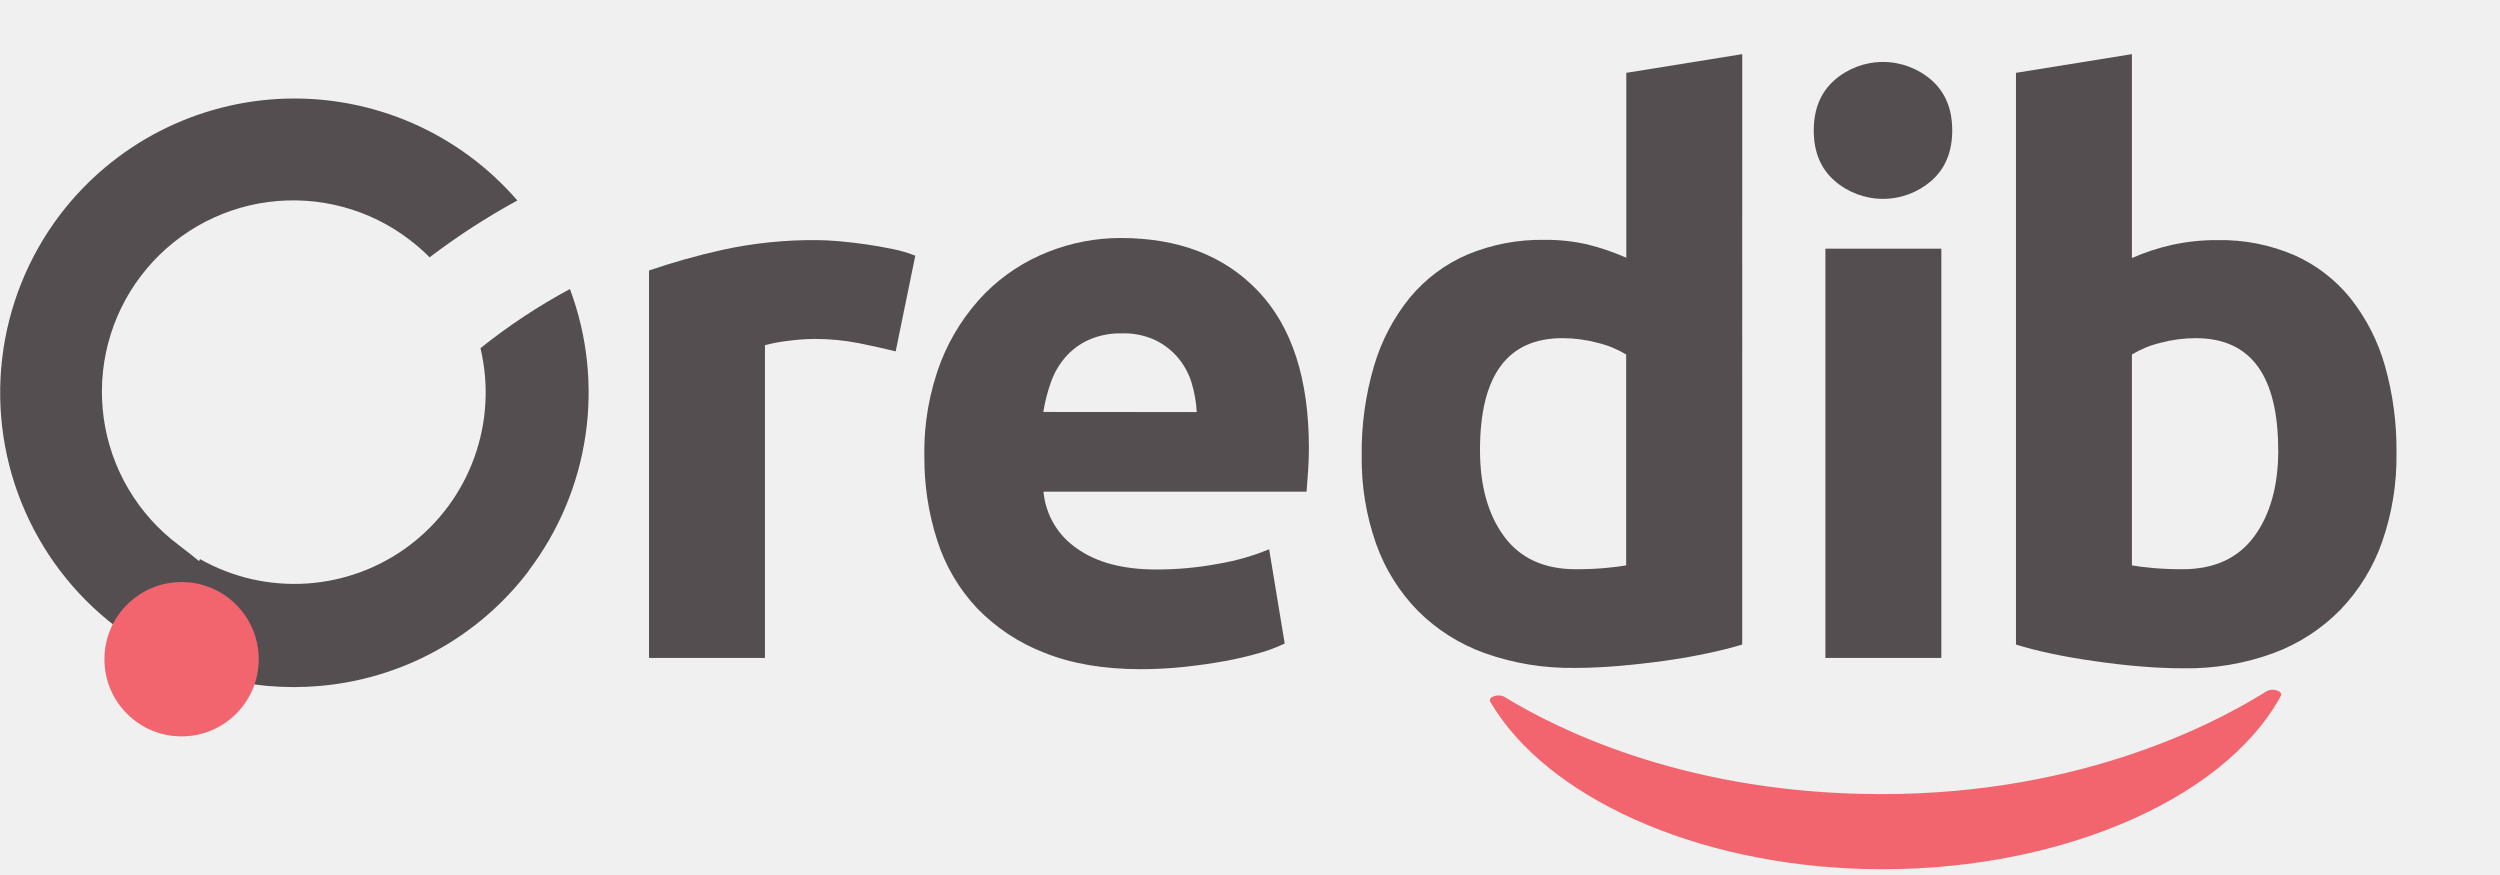
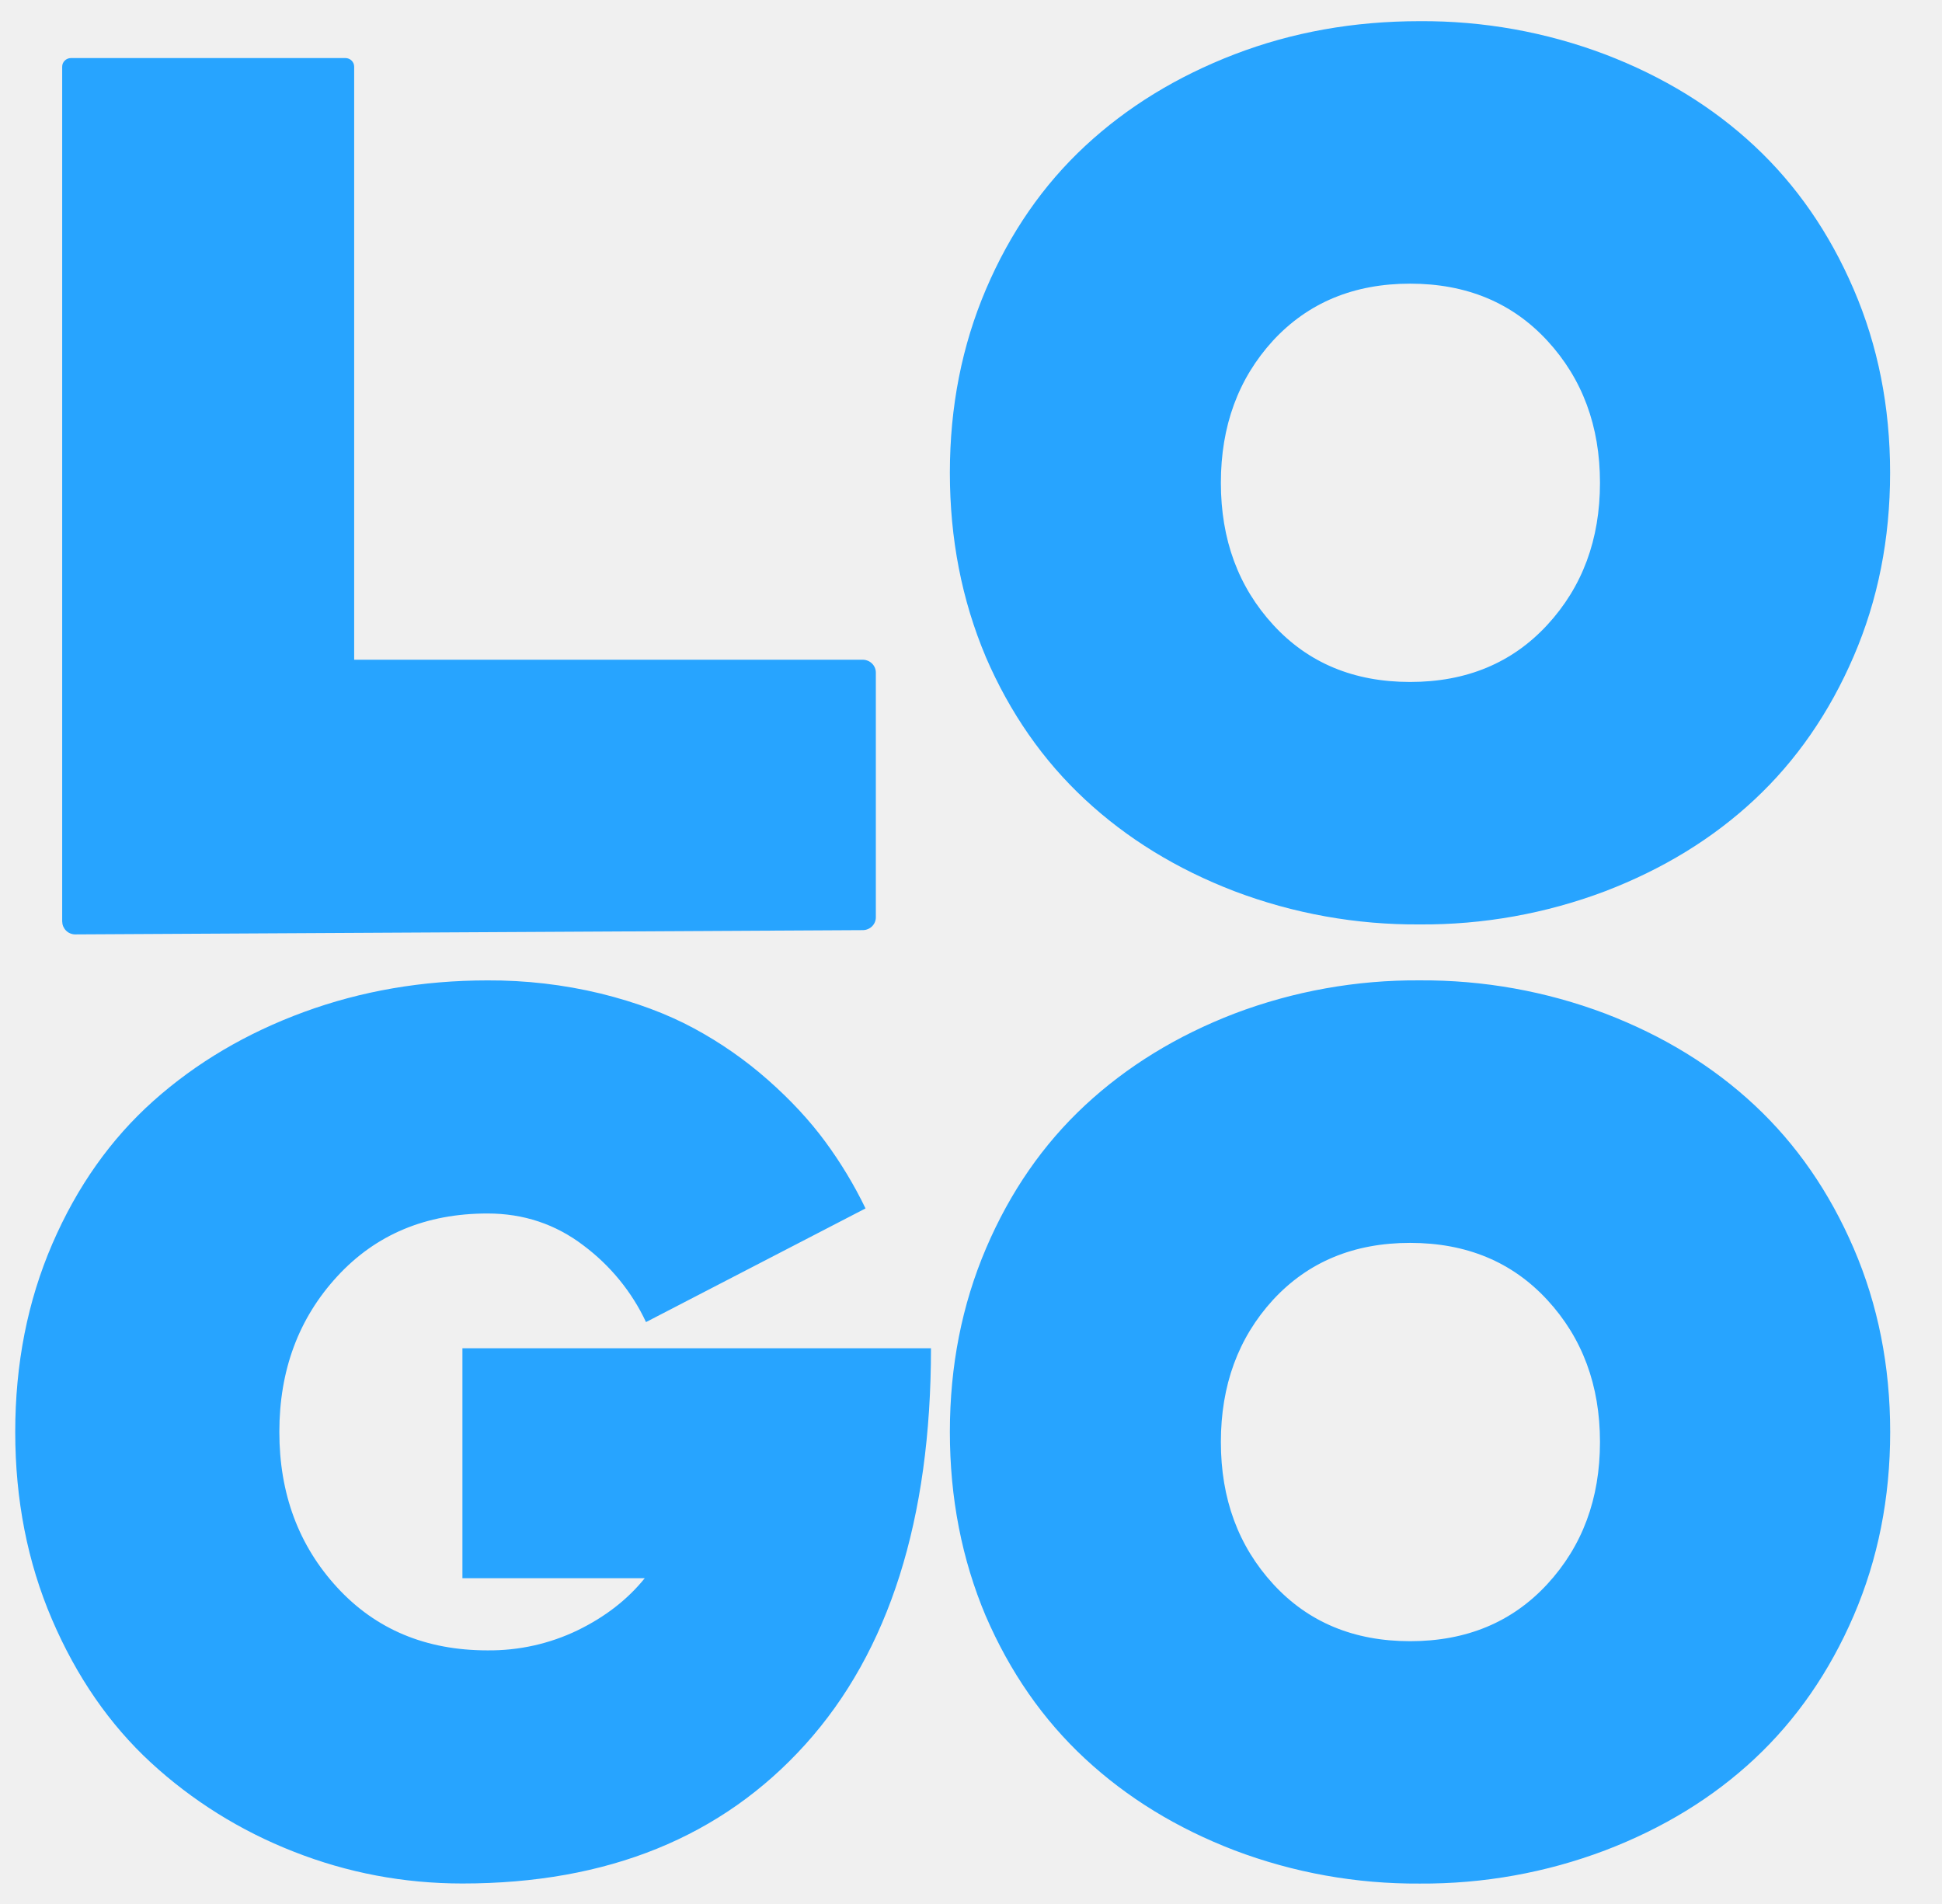
- <svg xmlns="http://www.w3.org/2000/svg" width="120" height="42" viewBox="0 0 120 42" fill="none">
-   <g clip-path="url(#clip0_2251_4652)">
-     <path d="M42.992 16.866C42.495 16.742 41.91 16.611 41.238 16.475C40.524 16.334 39.798 16.265 39.07 16.269C38.652 16.274 38.234 16.305 37.82 16.362C37.448 16.404 37.08 16.472 36.718 16.568V31.581H31.153V12.983C32.31 12.588 33.488 12.257 34.682 11.992C36.175 11.666 37.7 11.51 39.229 11.525C39.527 11.525 39.889 11.546 40.312 11.582C40.736 11.62 41.158 11.669 41.581 11.731C42.005 11.792 42.429 11.868 42.852 11.955C43.222 12.027 43.584 12.134 43.934 12.274L42.992 16.866Z" fill="#544E50" />
-     <path d="M44.37 21.909C44.338 20.345 44.611 18.791 45.174 17.333C45.654 16.117 46.373 15.009 47.286 14.075C48.142 13.216 49.165 12.542 50.293 12.097C51.405 11.652 52.592 11.424 53.789 11.424C56.578 11.424 58.781 12.277 60.399 13.982C62.017 15.688 62.827 18.196 62.828 21.508C62.828 21.832 62.816 22.186 62.791 22.573C62.766 22.959 62.739 23.301 62.715 23.601H50.087C50.137 24.146 50.307 24.673 50.584 25.145C50.862 25.616 51.241 26.02 51.694 26.328C52.64 27 53.909 27.336 55.502 27.336C56.511 27.337 57.518 27.244 58.509 27.056C59.336 26.916 60.144 26.684 60.919 26.365L61.666 30.89C61.28 31.071 60.881 31.221 60.471 31.338C59.925 31.498 59.37 31.628 58.809 31.729C58.192 31.842 57.545 31.934 56.847 32.01C56.153 32.084 55.455 32.121 54.756 32.121C52.987 32.121 51.45 31.86 50.143 31.338C48.916 30.867 47.807 30.134 46.894 29.189C46.024 28.262 45.373 27.152 44.987 25.941C44.567 24.639 44.359 23.277 44.37 21.909ZM57.444 19.78C57.419 19.31 57.338 18.845 57.203 18.394C57.072 17.958 56.856 17.552 56.568 17.199C56.268 16.839 55.896 16.545 55.476 16.337C54.968 16.098 54.411 15.983 53.851 16.002C53.299 15.987 52.75 16.096 52.245 16.319C51.816 16.516 51.434 16.803 51.126 17.16C50.821 17.517 50.586 17.929 50.435 18.373C50.274 18.828 50.155 19.297 50.079 19.774L57.444 19.78Z" fill="#544E50" />
-     <path d="M83.626 30.939C83.128 31.09 82.555 31.233 81.906 31.369C81.259 31.506 80.582 31.624 79.873 31.722C79.163 31.821 78.433 31.903 77.705 31.965C76.977 32.027 76.265 32.06 75.595 32.06C74.12 32.084 72.653 31.843 71.264 31.35C70.056 30.917 68.959 30.221 68.051 29.314C67.161 28.401 66.479 27.305 66.052 26.102C65.574 24.741 65.34 23.306 65.361 21.863C65.342 20.402 65.544 18.946 65.96 17.544C66.311 16.354 66.894 15.244 67.677 14.281C68.418 13.389 69.358 12.684 70.423 12.224C71.599 11.732 72.864 11.49 74.139 11.513C74.836 11.505 75.532 11.58 76.212 11.737C76.846 11.895 77.465 12.107 78.063 12.372V3.496L83.628 2.599L83.626 30.939ZM71.04 21.602C71.04 23.319 71.425 24.701 72.197 25.748C72.969 26.796 74.113 27.321 75.63 27.323C76.127 27.323 76.586 27.305 77.01 27.268C77.433 27.231 77.783 27.188 78.056 27.138V17.016C77.633 16.761 77.174 16.572 76.693 16.457C76.139 16.308 75.568 16.232 74.994 16.232C72.356 16.232 71.038 18.025 71.04 21.61V21.602Z" fill="#544E50" />
-     <path d="M93.707 6.26C93.707 7.28 93.377 8.083 92.718 8.668C92.072 9.234 91.242 9.546 90.383 9.546C89.525 9.546 88.695 9.234 88.049 8.668C87.388 8.084 87.059 7.282 87.06 6.26C87.061 5.239 87.391 4.435 88.049 3.85C88.696 3.285 89.525 2.974 90.383 2.974C91.242 2.974 92.071 3.285 92.718 3.85C93.379 4.437 93.708 5.24 93.707 6.26ZM93.184 31.582H87.619V11.936H93.184V31.582Z" fill="#544E50" />
-     <path d="M115.031 21.76C115.051 23.209 114.817 24.65 114.34 26.017C113.914 27.231 113.232 28.339 112.341 29.267C111.437 30.189 110.34 30.901 109.129 31.35C107.742 31.856 106.274 32.103 104.798 32.078C104.125 32.078 103.421 32.047 102.688 31.984C101.954 31.921 101.23 31.836 100.514 31.731C99.805 31.632 99.127 31.514 98.48 31.377C97.833 31.24 97.262 31.094 96.767 30.939V3.496L102.332 2.599V12.385C102.958 12.11 103.609 11.897 104.276 11.749C104.987 11.596 105.713 11.521 106.441 11.525C107.713 11.5 108.976 11.749 110.143 12.255C111.19 12.723 112.112 13.434 112.831 14.328C113.586 15.286 114.145 16.383 114.476 17.557C114.863 18.924 115.05 20.34 115.031 21.76ZM109.353 21.61C109.353 18.024 108.034 16.231 105.394 16.232C104.821 16.232 104.25 16.308 103.696 16.457C103.215 16.572 102.755 16.761 102.332 17.016V27.138C102.606 27.188 102.949 27.231 103.379 27.268C103.809 27.305 104.261 27.323 104.761 27.323C106.279 27.323 107.423 26.801 108.195 25.756C108.967 24.712 109.355 23.33 109.357 21.61H109.353Z" fill="#544E50" />
-     <path d="M25.38 27.402C24.184 28.976 22.67 30.281 20.937 31.233C19.205 32.184 17.291 32.762 15.321 32.928C14.508 32.998 13.691 32.998 12.878 32.928C10.364 32.702 7.956 31.807 5.905 30.335C3.854 28.864 2.234 26.871 1.214 24.562C0.194 22.253 -0.189 19.713 0.104 17.206C0.398 14.699 1.357 12.316 2.883 10.305C4.157 8.631 5.789 7.262 7.66 6.298C9.53 5.335 11.592 4.801 13.695 4.735C15.799 4.67 17.89 5.075 19.817 5.92C21.743 6.766 23.457 8.031 24.833 9.623C23.362 10.425 21.954 11.337 20.621 12.352C20.328 12.057 20.017 11.782 19.687 11.529C18.728 10.789 17.632 10.246 16.462 9.932C15.291 9.618 14.071 9.538 12.87 9.697C11.669 9.856 10.511 10.252 9.463 10.86C8.416 11.469 7.499 12.278 6.765 13.243C6.032 14.207 5.496 15.307 5.19 16.479C4.883 17.651 4.812 18.873 4.979 20.073C5.146 21.273 5.549 22.428 6.165 23.471C6.78 24.515 7.596 25.426 8.566 26.153L8.672 26.235C8.973 26.464 9.269 26.698 9.559 26.935L9.6 26.836C11.156 27.717 12.936 28.125 14.721 28.009C16.506 27.893 18.218 27.259 19.648 26.184C21.077 25.109 22.162 23.64 22.768 21.957C23.375 20.274 23.477 18.451 23.062 16.712C24.405 15.638 25.842 14.688 27.356 13.873C28.194 16.111 28.452 18.525 28.105 20.89C27.759 23.254 26.819 25.492 25.374 27.395L25.38 27.402Z" fill="#544E50" />
-     <path d="M8.716 35.346C10.761 35.346 12.419 33.688 12.419 31.642C12.419 29.597 10.761 27.938 8.716 27.938C6.67 27.938 5.012 29.597 5.012 31.642C5.012 33.688 6.67 35.346 8.716 35.346Z" fill="#F2656F" />
-     <path d="M108.792 33.182C109.086 32.997 109.614 33.182 109.474 33.413C106.692 38.515 98.429 41.95 89.505 41.711C81.394 41.505 74.229 38.283 71.537 33.691C71.395 33.452 71.916 33.279 72.216 33.452C74.684 34.965 80.553 37.908 89.355 38.106C99.389 38.342 106.17 34.83 108.792 33.182Z" fill="#F2656F" />
+ <svg xmlns="http://www.w3.org/2000/svg" width="51" height="50" viewBox="0 0 51 50" fill="none">
+   <g clip-path="url(#clip0_2874_2181)">
+     <path d="M25.886 17.245C25.259 15.758 24.945 14.148 24.945 12.415C24.945 10.682 25.262 9.075 25.895 7.592C26.528 6.11 27.395 4.859 28.496 3.835C29.598 2.811 30.905 2.01 32.419 1.427C33.933 0.845 35.554 0.556 37.282 0.556C38.948 0.545 40.602 0.841 42.155 1.429C43.674 2.01 44.982 2.812 46.078 3.836C47.174 4.86 48.041 6.111 48.679 7.594C49.318 9.076 49.637 10.682 49.637 12.416C49.637 14.15 49.318 15.758 48.679 17.239C48.041 18.72 47.173 19.973 46.078 20.996C44.983 22.02 43.674 22.821 42.155 23.404C40.602 23.991 38.948 24.288 37.282 24.276C35.619 24.288 33.968 23.992 32.418 23.404C30.904 22.823 29.596 22.02 28.495 20.996C27.394 19.973 26.523 18.724 25.886 17.247V17.245ZM0.4 37.605C0.4 35.816 0.724 34.169 1.374 32.665C2.024 31.161 2.91 29.909 4.033 28.907C5.156 27.906 6.473 27.13 7.981 26.576C9.488 26.023 11.098 25.746 12.804 25.746C13.803 25.741 14.799 25.856 15.769 26.09C16.7 26.319 17.517 26.624 18.222 27.004C18.923 27.382 19.577 27.838 20.171 28.363C20.765 28.887 21.265 29.427 21.673 29.981C22.079 30.533 22.433 31.119 22.73 31.734L16.965 34.719C16.595 33.927 16.03 33.236 15.322 32.706C14.59 32.148 13.75 31.867 12.803 31.867C11.185 31.867 9.868 32.419 8.855 33.52C7.842 34.621 7.336 35.983 7.336 37.604C7.336 39.225 7.842 40.586 8.855 41.688C9.868 42.789 11.185 43.34 12.803 43.34C13.624 43.348 14.437 43.167 15.173 42.811C15.895 42.459 16.481 42.004 16.932 41.445H12.144V35.406H24.449C24.449 39.901 23.35 43.367 21.154 45.805C18.958 48.242 15.954 49.462 12.144 49.462C10.603 49.462 9.124 49.182 7.709 48.624C6.319 48.081 5.047 47.287 3.959 46.284C2.874 45.282 2.01 44.03 1.365 42.526C0.721 41.023 0.4 39.383 0.4 37.605ZM25.886 42.435C25.259 40.947 24.945 39.337 24.945 37.605C24.945 35.873 25.262 34.265 25.895 32.782C26.528 31.3 27.395 30.049 28.496 29.025C29.598 28.001 30.905 27.2 32.419 26.617C33.969 26.029 35.62 25.733 37.283 25.745C38.95 25.734 40.603 26.03 42.156 26.617C43.676 27.199 44.983 28.001 46.08 29.025C47.176 30.049 48.042 31.3 48.681 32.782C49.319 34.265 49.639 35.871 49.639 37.605C49.639 39.339 49.319 40.945 48.681 42.428C48.042 43.91 47.174 45.161 46.08 46.185C44.985 47.209 43.676 48.01 42.156 48.591C40.603 49.179 38.95 49.475 37.283 49.464C35.62 49.475 33.969 49.179 32.419 48.591C30.905 48.01 29.598 47.208 28.496 46.185C27.395 45.163 26.524 43.913 25.887 42.436L25.886 42.435ZM33.429 8.947C32.517 9.946 32.062 11.19 32.062 12.679C32.062 14.168 32.52 15.411 33.437 16.41C34.354 17.409 35.553 17.909 37.032 17.909C38.512 17.909 39.713 17.409 40.635 16.41C41.556 15.411 42.018 14.168 42.018 12.679C42.018 11.19 41.556 9.946 40.635 8.947C39.713 7.949 38.512 7.449 37.032 7.449C35.553 7.449 34.351 7.949 33.429 8.947ZM33.429 34.138C32.517 35.136 32.062 36.38 32.062 37.869C32.062 39.358 32.52 40.601 33.437 41.6C34.354 42.599 35.553 43.099 37.032 43.099C38.512 43.099 39.713 42.599 40.635 41.6C41.556 40.601 42.018 39.358 42.018 37.869C42.018 36.38 41.556 35.136 40.635 34.138C39.713 33.139 38.512 32.639 37.032 32.639C35.553 32.639 34.351 33.138 33.429 34.138ZM9.301 17.325H22.663C22.754 17.327 22.841 17.364 22.905 17.429C22.968 17.493 23.003 17.579 23.001 17.669V24.082C23.003 24.171 22.969 24.257 22.906 24.322C22.843 24.386 22.756 24.424 22.665 24.426L1.974 24.538C1.93 24.538 1.886 24.529 1.845 24.512C1.804 24.496 1.767 24.47 1.735 24.439C1.703 24.407 1.678 24.369 1.66 24.328C1.642 24.286 1.635 24.241 1.633 24.196V1.754C1.632 1.694 1.655 1.637 1.698 1.594C1.74 1.551 1.798 1.526 1.859 1.525H9.076C9.137 1.526 9.195 1.551 9.237 1.594C9.279 1.637 9.302 1.694 9.301 1.754V17.326V17.325Z" fill="#27A4FF" />
  </g>
  <defs>
-     <clipPath id="clip0_2251_4652">
-       <rect width="120" height="41.721" fill="white" />
+     <clipPath id="clip0_2874_2181">
+       <rect width="50" height="50" fill="white" transform="translate(0.400024)" />
    </clipPath>
  </defs>
</svg>
